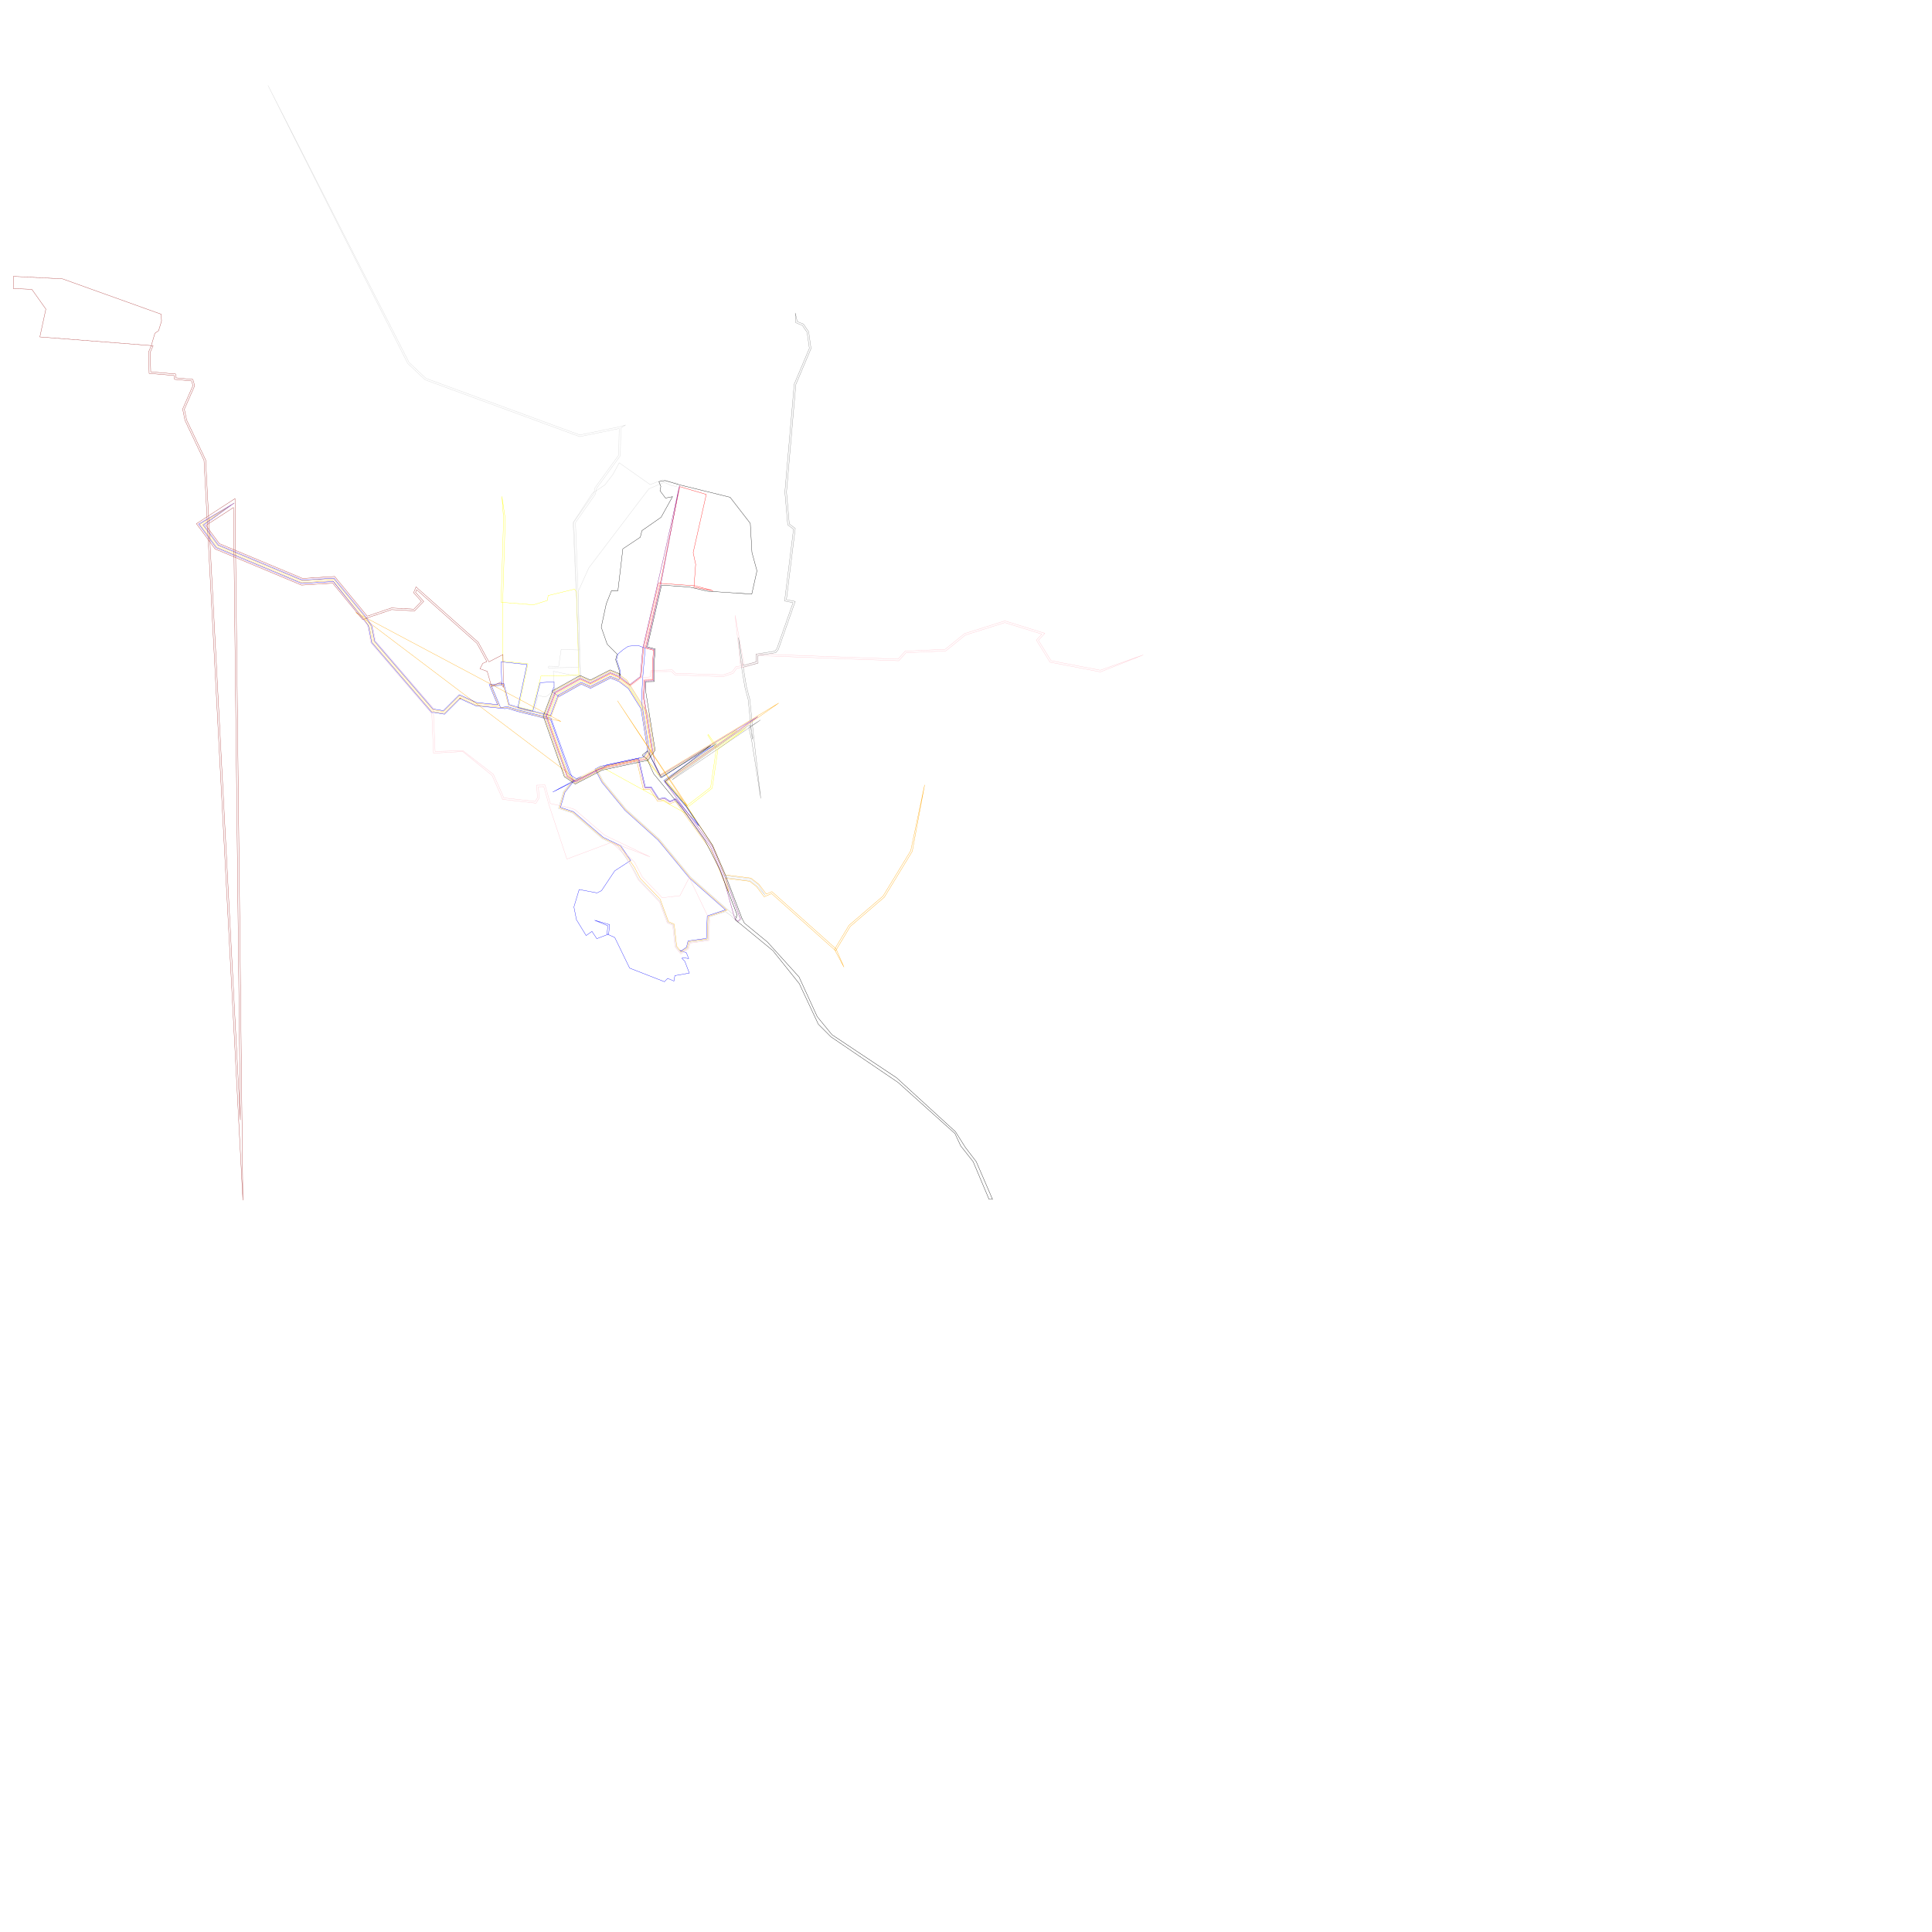
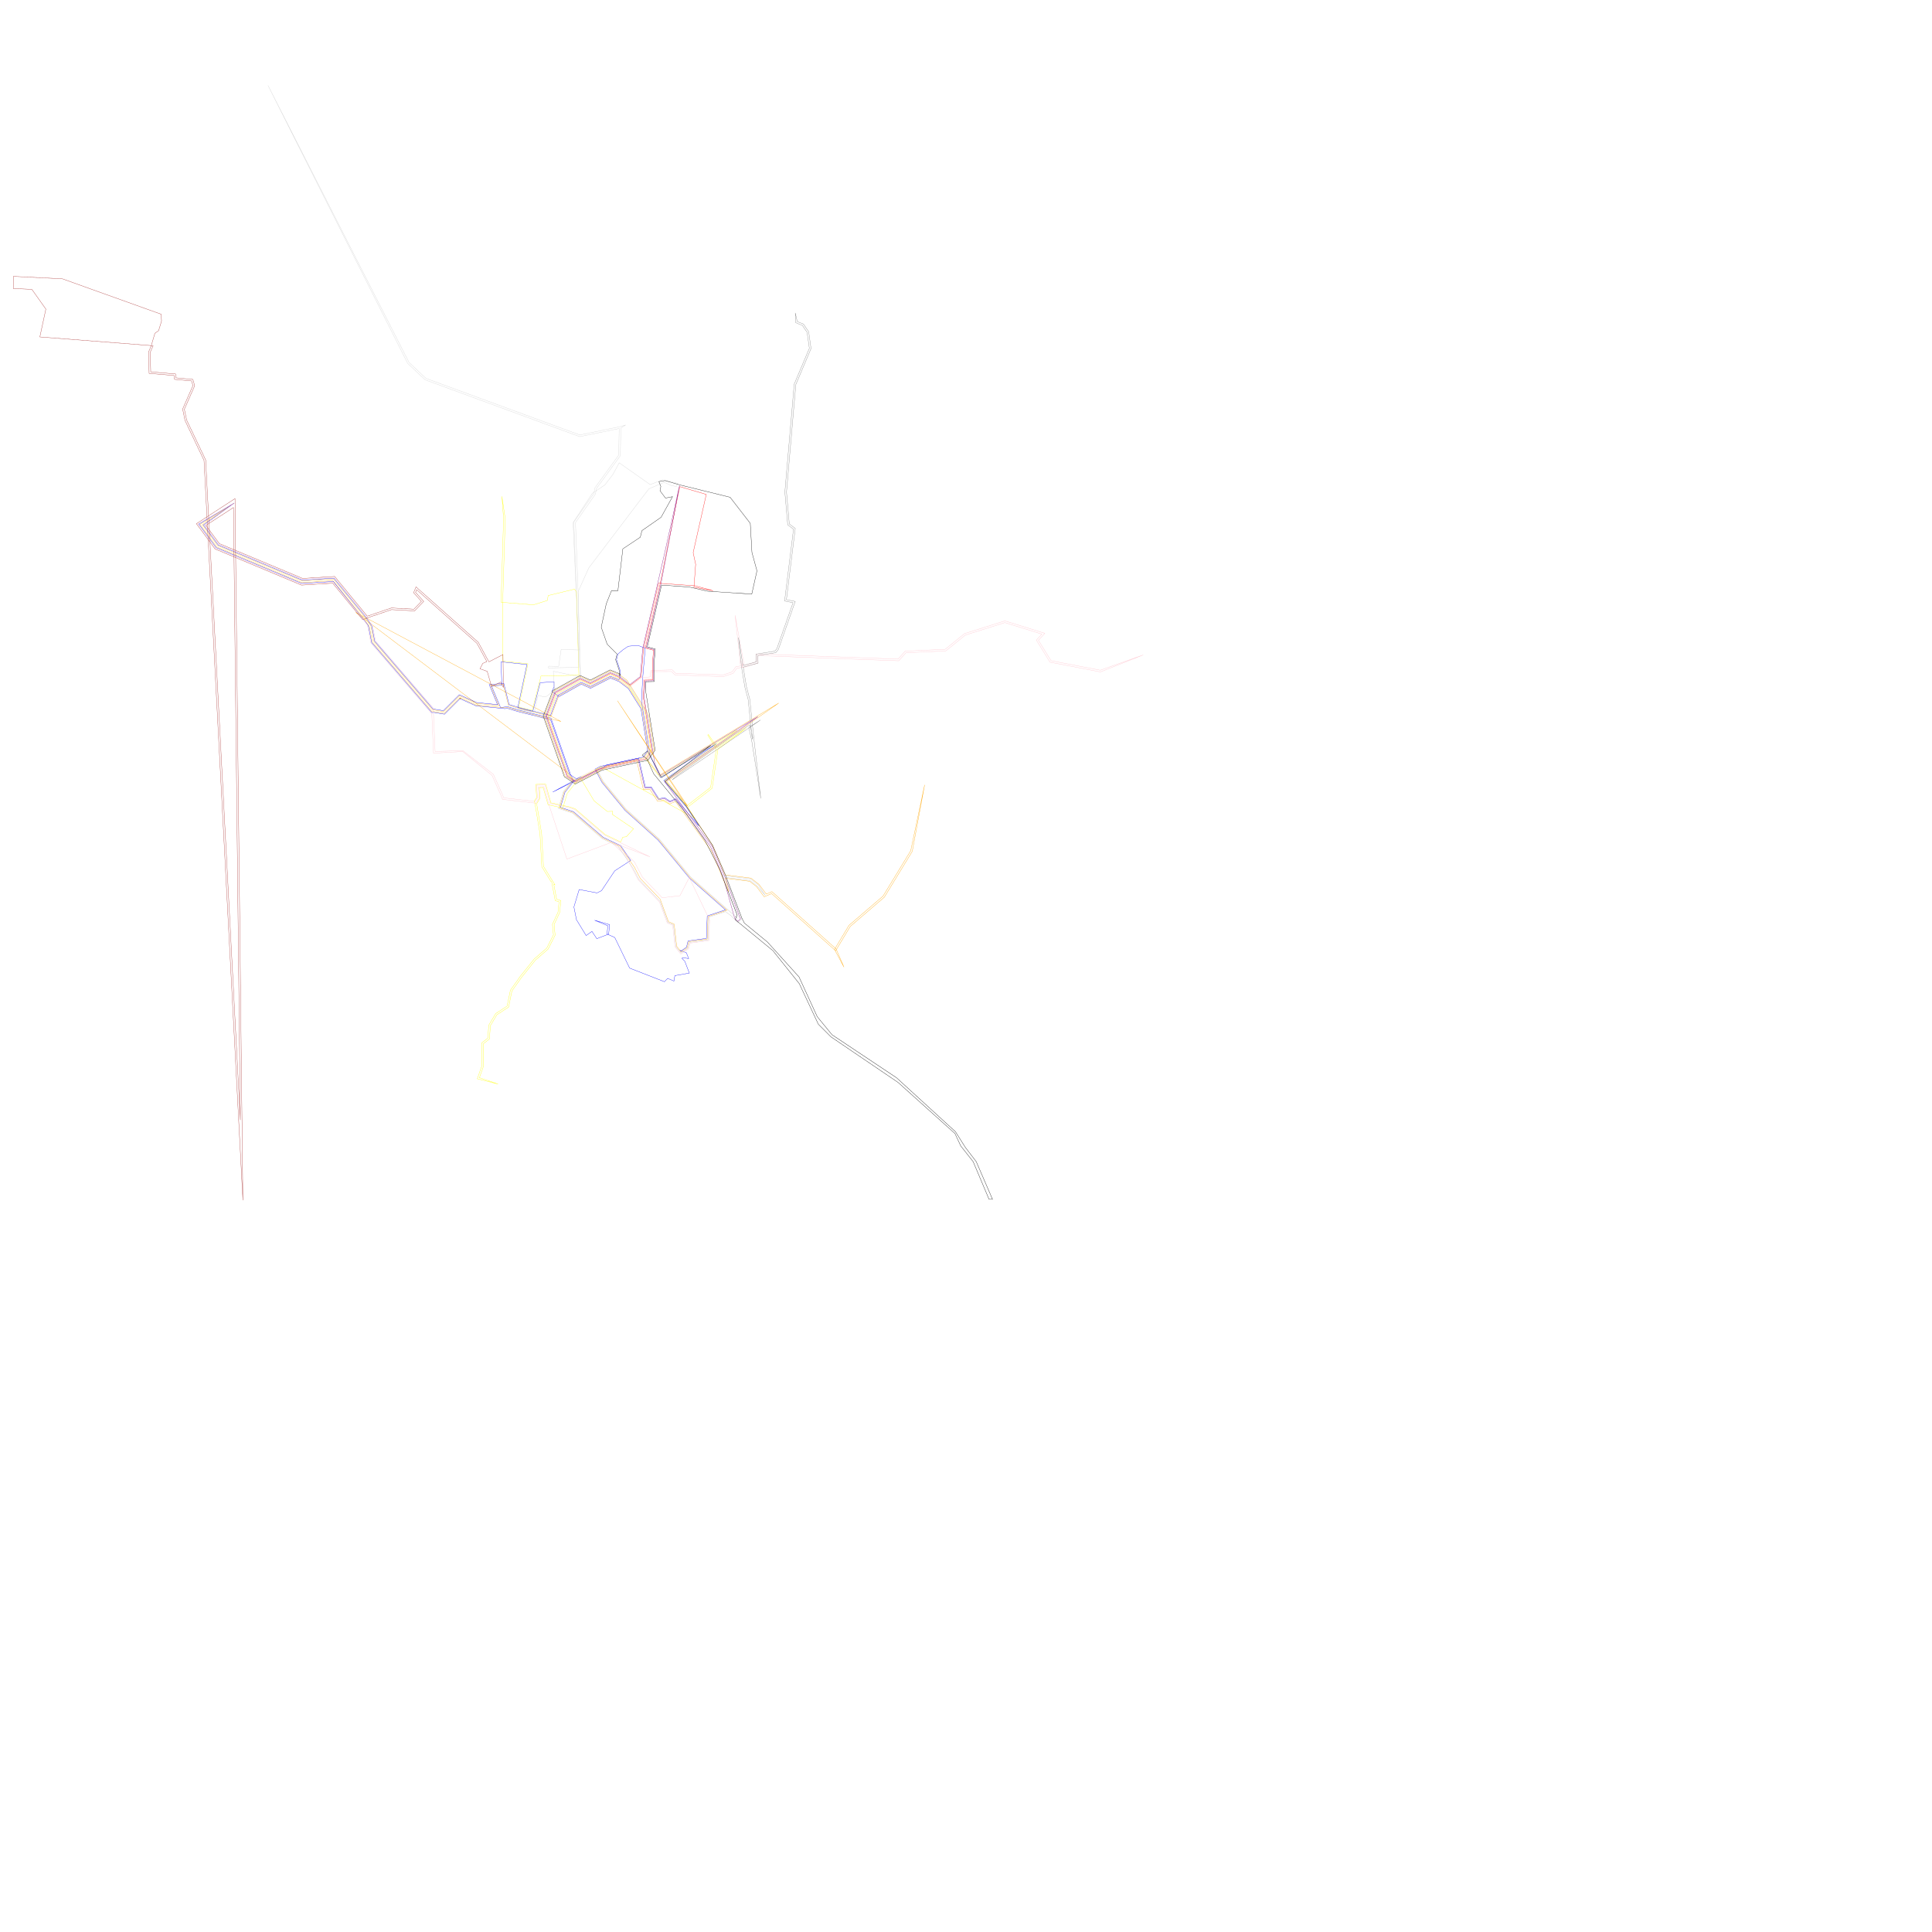
<svg xmlns="http://www.w3.org/2000/svg" width="3500" height="3500">
-   <path d="M1053.182 1239.475 L1069.711 1246.988 L1105.889 1228.435 L1121.591 1234.845 L1138.377 1247.626 L1161.183 1284.117 L1173.328 1360.025 L1165.133 1371.498 L1088.251 1388.08 L1077.794 1393.309 L1090.505 1417.318 L1132.337 1468.114 L1192.336 1522.113 L1249.331 1591.107 L1314.198 1648.252 L1281.21 1659.248 L1279.702 1699.97 L1246.459 1704.503 L1243.565 1716.08 L1233.059 1723.084 L1231.75 1721.775 L1231.75 1721.614 L1243.397 1725.982 L1247.633 1736.572 L1236.765 1734.76 L1235.371 1736.154 L1240.536 1741.318 L1248.804 1762.815 L1222.555 1767.447 L1220.915 1777.285 L1209.593 1772.433 L1203.618 1778.407 L1140.658 1753.838 L1113.641 1698.302 L1099.65 1692.084 L1101.14 1677.176 L1077.25 1667.154 L1104.36 1675.131 L1102.651 1692.222 L1081.168 1700.485 L1072.361 1687.275 L1061.81 1694.811 L1044.331 1666.209 L1039.706 1643.081 L1049.202 1611.427 L1081.533 1617.585 L1089.723 1613.49 L1113.673 1577.565 L1142.645 1558.733 L1124.24 1531.834 L1092.924 1516.922 L1038.995 1470.483 L1015.403 1462.619 L1023.392 1435.454 L1039.483 1414.975 L1034.579 1403.489 L1034.542 1403.4 L998.1 1300.912 L938.847 1286.099 L919.617 1280.182 L906.804 1281.784 L890.573 1242.83 L909.2 1241.278 L907.689 1198.984 L954.563 1203.833 L938.017 1282.049 L965.168 1288.837 L978.568 1236.729 L1003.75 1235.051 L1003.75 1244.508 L999.67 1252.667 L1012.842 1261.887 Z" stroke="blue" stroke-width="0.5" fill="none" />
+   <path d="M1053.182 1239.475 L1069.711 1246.988 L1105.889 1228.435 L1121.591 1234.845 L1138.377 1247.626 L1161.183 1284.117 L1173.328 1360.025 L1165.133 1371.498 L1088.251 1388.08 L1077.794 1393.309 L1090.505 1417.318 L1132.337 1468.114 L1192.336 1522.113 L1249.331 1591.107 L1314.198 1648.252 L1281.21 1659.248 L1279.702 1699.97 L1246.459 1704.503 L1243.565 1716.08 L1233.059 1723.084 L1231.75 1721.775 L1231.75 1721.614 L1243.397 1725.982 L1247.633 1736.572 L1236.765 1734.76 L1235.371 1736.154 L1240.536 1741.318 L1248.804 1762.815 L1222.555 1767.447 L1220.915 1777.285 L1209.593 1772.433 L1203.618 1778.407 L1140.658 1753.838 L1113.641 1698.302 L1099.65 1692.084 L1101.14 1677.176 L1077.25 1667.154 L1104.36 1675.131 L1102.651 1692.222 L1081.168 1700.485 L1072.361 1687.275 L1061.81 1694.811 L1044.331 1666.209 L1039.706 1643.081 L1049.202 1611.427 L1081.533 1617.585 L1089.723 1613.49 L1113.673 1577.565 L1142.645 1558.733 L1124.24 1531.834 L1092.924 1516.922 L1038.995 1470.483 L1015.403 1462.619 L1023.392 1435.454 L1039.483 1414.975 L1033.865 1403.738 L998.1 1300.912 L938.847 1286.099 L919.617 1280.182 L906.804 1281.784 L890.573 1242.83 L909.2 1241.278 L907.689 1198.984 L954.563 1203.833 L938.017 1282.049 L965.168 1288.837 L978.568 1236.729 L1003.75 1235.051 L1003.75 1244.508 L999.67 1252.667 L1012.842 1261.887 Z" stroke="blue" stroke-width="0.5" fill="none" />
  <path d="M938.444 1287.545 L919.483 1281.711 L914.487 1282.335 L862.357 1277.122 L833.079 1263.947 L804.765 1292.26 L786.179 1289.163 L782.874 1289.399 L674.679 1163.516 L669.245 1135.715 L659.073 1120.412 L602.863 1051.988 L546.984 1055.458 L392.545 990.903 L362.252 949.899 L424.345 911.319 L366.558 950.678 L394.465 988.455 L547.496 1052.42 L604.207 1048.899 L661.487 1118.625 L672.075 1134.553 L677.471 1162.162 L784.166 1286.299 L786.321 1286.145 L803.735 1289.047 L832.421 1260.361 L863.143 1274.186 L903.703 1278.242 L888.397 1241.506 L911.527 1239.579 L921 1277.469 L939.653 1283.208 L998.315 1297.874 L1012.352 1260.443 L1053.115 1237.797 L1069.671 1245.323 L1105.818 1226.785 L1122.342 1233.531 L1139.503 1246.599 L1162.616 1283.579 L1174.907 1360.396 L1166.017 1372.842 L1088.753 1389.507 L1079.838 1393.964 L1091.759 1416.481 L1133.423 1467.074 L1193.422 1521.072 L1250.411 1590.06 L1317.147 1648.851 L1282.671 1660.342 L1281.155 1701.286 L1247.668 1705.852 L1244.879 1717.007 L1233.878 1724.34 L1225.807 1714.251 L1221.356 1674.188 L1211.067 1669.779 L1195.952 1628.967 L1160.02 1591.539 L1149.397 1571.259 L1123.23 1533.015 L1092.097 1518.19 L1038.24 1471.813 L1013.555 1463.584 L1022.035 1434.754 L1037.717 1414.795 L1031.368 1402.098 L644.371 1109.366 L1016.274 1307.002 Z" stroke="orange" stroke-width="0.5" fill="none" />
  <path d="M938.042 1288.99 L919.35 1283.239 L914.506 1283.844 L861.965 1278.59 L833.407 1265.739 L805.28 1293.867 L786.108 1290.672 L782.229 1290.949 L673.283 1164.193 L667.229 1133.22 L603.981 1053.422 L546.728 1056.976 L391.584 992.127 L360.1 949.51 L424.345 911.319 L368.71 951.068 L395.426 987.23 L547.752 1050.901 L604.88 1047.355 L662.694 1117.732 L673.49 1133.971 L678.867 1161.485 L784.811 1284.749 L786.392 1284.636 L803.22 1287.441 L832.093 1258.568 L863.535 1272.717 L901.352 1276.499 L886.22 1240.182 L912.673 1237.978 L922.25 1276.284 L940.056 1281.763 L997.381 1296.094 L1011.141 1259.4 L1053.047 1236.119 L1069.632 1243.657 L1105.746 1225.136 L1121.191 1231.442 L1123.913 1224.949 L1123.299 1214.304 L1116.864 1194.983 L1119.414 1184.815 L1128.851 1176.95 L1138.235 1170.694 L1155.456 1169.129 L1168.839 1174.148 L1164.247 1229.257 L1162.024 1270.382 L1177.801 1368.989 L1196.398 1408.509 L1297.837 1347.174 L1202.459 1413.939 L1243.45 1462.25 L1266.277 1496.49 L1223.828 1446.967 L1213.594 1451.353 L1204.395 1445.22 L1193.509 1446.775 L1179.931 1425.654 L1169.054 1425.654 L1157.117 1373.428 L1099.927 1385.597 L1001.39 1434.865 L1053.266 1406.609 L1044.119 1410.869 L1031.931 1402.744 L997.538 1303.864 Z" stroke="blue" stroke-width="0.5" fill="none" />
  <path d="M1135.399 1517.324 L1149.94 1501.168 L1110.57 1474.394 L1111.649 1468.235 L1100.789 1468.57 L1077.466 1449.905 L1052.768 1408.495 L1044.279 1412.45 L1042.524 1415.961 L1026.108 1436.854 L1019.097 1460.689 L1040.505 1467.824 L1094.576 1514.386 L1126.26 1529.473 L1146.038 1558.38 L1162.48 1589.769 L1198.55 1627.342 L1233.25 1721.978 L1233.25 1720.575 L1244.544 1724.81 L1250.015 1738.489 L1237.28 1736.367 L1237.493 1736.154 L1241.821 1740.483 L1248.817 1758.671 L1244.536 1782.218 L1252.258 1797.547 L1281.571 1829.903 L1296.789 1894.16 L1297.067 1894.367 L1317.684 1921.868 L1327.551 1927.662 L1327.364 1942.12 L1345.1 1943.032 L1388.917 2016.96 L1497.049 2103.95 L1526.639 2106.269 L1558.746 2195.809 L1566.446 2200.248 L1564.11 2213.023 L1598.729 2244.447 L1643.389 2249.426 L20780330888589696 35049853143720970 L1641.571 2252.242 L1597.431 2247.321 L1560.86 2214.124 L1563.114 2201.79 L1556.294 2197.858 L1524.471 2109.108 L1495.891 2106.868 L1386.613 2018.957 L1343.34 1945.946 L1324.326 1944.968 L1324.529 1929.366 L1315.646 1924.15 L1294.923 1896.51 L1294.121 1895.908 L1278.829 1831.345 L1249.762 1799.26 L1241.404 1782.67 L1245.199 1761.8 L1237.964 1742.989 L1231.129 1736.154 L1235.735 1731.547 L1242.867 1732.736 L1241.103 1728.326 L1228.75 1723.693 L1228.75 1718.42 L1197.235 1632.47 L1158.79 1592.424 L1148.11 1572.033 L1122.084 1533.996 L1129.387 1517.922 Z" stroke="blue" stroke-width="0.5" fill="none" />
  <path d="M1902.159 1199.572 L1877.49 1159.636 L1887.39 1148.752 L1820.428 1127.931 L1748.803 1150.504 L1713.422 1179.164 L1641.211 1182.578 L1628.156 1197.079 L1373.187 1187.703 L1372.81 1201.339 L1345.864 1209.556 L1343.542 1196.72 L1344.842 1208.878 L1334.875 1210.523 L1328.25 1219.727 L1310.509 1225.682 L1222.561 1222.607 L1216.646 1216.542 L1179.87 1216.733 L1180.833 1216.596 L1180.757 1230.278 L1165.677 1230.593 L1163.53 1270.303 L1177.726 1359.029 L1166.9 1374.186 L1078.084 1393.342 L1042.631 1411.68 L1030.68 1403.713 L994.466 1299.596 L1009.931 1258.356 L1052.98 1234.44 L1069.593 1241.992 L1105.675 1223.487 L1118.505 1228.725 L1139.719 1244.878 L1162.183 1227.699 L1177.805 1226.279 L1179.011 1215.203 L1179.756 1214.484 L1217.904 1213.536 L1223.869 1219.651 L1310.071 1222.665 L1326.38 1217.191 L1333.165 1207.765 L1341.558 1206.38 L1331.758 1114.737 L1348.216 1205.702 L1369.87 1199.099 L1370.273 1184.594 L1626.864 1194.029 L1639.819 1179.64 L1712.298 1176.214 L1747.357 1147.814 L1820.422 1124.787 L1892.78 1147.286 L1881.23 1159.982 L1904.021 1196.876 L1993.303 1214.161 L2071.135 1186.434 L1993.567 1217.267 Z" stroke="pink" stroke-width="0.5" fill="none" />
  <path d="M1299.656 1354.52 L1351.75 1319.154 L1300.64 1357.504 L1290.145 1427.971 L1245.462 1462.564 L1258.749 1482.494 L1089.31 1389.225 L1042.535 1413.419 L1029.429 1404.681 L992.871 1299.577 L1008.72 1257.313 L1052.912 1232.762 L1069.553 1240.326 L1105.604 1221.838 L1119.255 1227.411 L1138.382 1241.974 L1168.133 1289.576 L1179.305 1359.4 L1169.003 1373.822 L1195.188 1407.488 L1335.424 1322.694 L1204.668 1414.223 L1243.653 1460.171 L1287.355 1426.337 L1297.683 1356.993 L1282.12 1331.561 L1283.38 1330.746 Z" stroke="yellow" stroke-width="0.5" fill="none" />
  <path d="M1051.316 1231.933 L1042.752 1049.222 L1038.23 946.735 L1073.164 893.575 L1095.712 878.543 L1110.487 859.336 L1121.73 838.455 L1177.947 877.959 L1200.133 869.085 L1227.94 875.628 L1225.079 881.349 L1216.293 879.592 L1203.234 873.788 L1175.697 885.383 L1160.942 904.565 L1066.549 1028.924 L1047.259 1071.954 L1051.805 1226.517 L1002.379 1216.033 L1005.25 1259.104 L1005.25 1244.862 L1002.337 1250.688 L995.735 1257.29 L989.25 1262.154 L984.04 1262.154 L974.862 1259.531 L968.031 1289.585 L992.512 1296.261 L1007.509 1256.27 Z" stroke="lightgrey" stroke-width="0.5" fill="none" />
  <path d="M1169.039 1174.071 L1183.908 1177.951 L1182.449 1195.744 L1182.249 1231.747 L1167.099 1232.064 L1165.42 1263.127 L1180.883 1359.771 L1169.963 1375.06 L1084.196 1393.558 L1042.438 1415.157 L1028.177 1405.65 L990.505 1297.342 L1006.298 1255.227 L1051.146 1230.311 L1069.514 1238.66 L1105.533 1220.188 L1120.006 1226.097 L1140.952 1242.046 L1161.478 1226.35 L1165.764 1174.922 L1193.076 1056.568 L1258.97 1061.166 L1291.75 1070.154 L1257.159 1063.83 L1260.238 1022.258 L1255.714 1001.146 L1279.478 895.696 L1231.397 881.555 L1195.716 1058.471 Z" stroke="red" stroke-width="0.5" fill="none" />
  <path d="M1170.829 1172.987 L1185.506 1176.817 L1183.948 1195.81 L1183.741 1233.216 L1168.522 1233.534 L1166.927 1263.048 L1186.153 1383.215 L1196.405 1404.999 L1373.011 1298.214 L1204.151 1416.416 L1290.065 1532.91 L1312.647 1587.107 L1339.629 1660.558 L1341.575 1664.45 L1336.75 1669.275 L1330.911 1663.437 L1309.83 1588.146 L1287.433 1534.394 L1224.648 1448.247 L1213.438 1453.051 L1204.04 1446.786 L1192.768 1448.396 L1179.112 1427.154 L1167.858 1427.154 L1155.984 1375.203 L1099.862 1387.144 L1042.342 1416.896 L1026.926 1406.619 L988.91 1297.323 L1005.087 1254.183 L1051.078 1228.633 L1069.475 1236.995 L1105.462 1218.539 L1120.757 1224.784 L1140.95 1240.159 L1160.039 1225.562 L1164.278 1174.69 L1203.457 1004.915 L1230.985 879.802 L1197.183 1058.788 Z" stroke="purple" stroke-width="0.5" fill="none" />
  <path d="M939.068 1285.381 L989.123 1292.484 L1003.877 1253.14 L1051.011 1226.954 L1069.435 1235.329 L1105.391 1216.89 L1121.508 1223.47 L1135.012 1233.753 L1173.65 1295.572 L1183.703 1358.404 L1170.846 1376.404 L1084.358 1395.058 L1082.584 1395.945 L1093.014 1415.645 L1134.51 1466.034 L1194.508 1520.031 L1251.492 1589.013 L1336.173 1663.612 L1332.558 1661.031 L1336.266 1660.104 L1308.993 1585.86 L1359.845 1592.217 L1373.829 1603.093 L1386.25 1622.154 L1371.671 1605.215 L1358.655 1595.091 L1315.182 1589.657 L1341.008 1659.962 L1343.4 1664.746 L1336.75 1671.396 L1323.853 1658.499 L1314.018 1651.475 L1284.131 1661.437 L1282.607 1702.601 L1248.877 1707.201 L1246.194 1717.933 L1233.566 1726.351 L1224.364 1714.849 L1219.961 1675.223 L1209.884 1670.904 L1195.96 1633.308 L1157.561 1593.309 L1146.822 1572.807 L1119.525 1532.912 L1091.271 1519.457 L1037.486 1473.142 L1011.708 1464.55 L1020.677 1434.054 L1035.95 1414.616 L1010.222 1363.161 L989.43 1303.384 Z" stroke="silver" stroke-width="0.5" fill="none" />
  <path d="M1318.75 1608.654 L1289.685 1540.03 L1224.14 1450.097 L1213.282 1454.75 L1203.684 1448.352 L1192.027 1450.017 L1178.293 1428.654 L1166.663 1428.654 L1154.196 1374.113 L1093.975 1387.8 L1098.124 1411.309 L1121.799 1429.065 L1147.454 1460.757 L1167.691 1490.334 L1163.344 1494.681 L1274.181 1611.429 L1277.934 1610.178 L1293.5 1608.621 L1320.869 1620.938 L1322.179 1625.304 L1283.292 1528.087 L1251.25 1476.654 L1289.286 1531.74 L1317.636 1518.311 L1347.202 1552.313 L1352.437 1545.769 L1362.765 1544.047 L1367.243 1548.526 L1375.254 1546.923 L1376.754 1551.423 L1381.373 1550.5 L1373.945 1523.76 L1389.114 1517.693 L21622119940030610 167571429535660030 L1392.004 1516.655 L1399.404 1514.188 L1410.25 1514.154 L1400.096 1517.12 L1392.481 1519.658 L1396.617 1540.34 L1404.25 1548.654 L1393.883 1541.967 L1389.633 1520.716 L1377.555 1525.547 L1385.127 1552.808 L1374.746 1554.884 L1373.246 1550.384 L1366.257 1551.782 L1361.735 1547.26 L1354.063 1548.539 L1347.298 1556.995 L1316.864 1521.996 L1290.666 1534.406 Z" stroke="brown" stroke-width="0.5" fill="none" />
  <path d="M979.922 1224.682 L1048.706 1223.187 L1044.265 1072.173 L1040.643 1067.344 L993.067 1078.878 L991.578 1087.81 L966.421 1095.672 L907.708 1091.037 L912.248 939.714 L909.25 899.154 L915.252 939.593 L910.75 1089.676 L910.75 1197.793 L956.375 1202.513 L939.784 1280.945 L964.087 1287.021 L979.739 1226.152 Z" stroke="yellow" stroke-width="0.5" fill="none" />
  <path d="M1360.441 1590.779 L1374.909 1602.032 L1388.165 1619.707 L1398.463 1615.315 L1514.702 1719.124 L1528.9 1752.039 L1511.777 1719.965 L1538.029 1676.313 L1599.743 1623.345 L1649.821 1541.245 L1675.06 1421.889 L1652.659 1542.352 L1602.057 1625.313 L1540.351 1678.274 L1513.832 1722.369 L1397.887 1618.822 L1384.335 1624.601 L1370.591 1606.275 L1358.059 1596.528 L1314.047 1591.027 L1318.75 1608.654 L1319.6 1615.495 L1288.595 1541.081 L1223.632 1451.946 L1213.126 1456.449 L1203.329 1449.918 L1191.286 1451.638 L1177.474 1430.154 L1165.467 1430.154 L1153.384 1377.29 L1100.372 1388.569 L1042.246 1418.634 L1023.607 1406.209 L985.721 1297.284 L1002.666 1252.097 L1050.943 1225.276 L1069.396 1233.664 L1105.319 1215.241 L1122.258 1222.156 L1136.139 1232.725 L1175.083 1295.035 L1185.281 1358.775 L1172.796 1376.255 L1194.626 1404.322 L1410.598 1273.734 L1207.851 1415.657 L1245.85 1460.441 L1118.543 1269.481 L1291.411 1532.24 L1313.35 1584.893 Z" stroke="orange" stroke-width="0.5" fill="none" />
  <path d="M1284.059 1703.917 L1250.086 1708.55 L1247.508 1718.859 L1233.254 1728.362 L1222.922 1715.447 L1218.567 1676.257 L1208.701 1672.029 L1194.661 1634.121 L1156.331 1594.194 L1133.32 1550.264 L1107.957 1525.925 L1026.996 1556.245 L994.276 1457.415 L985.119 1425.154 L975.39 1425.365 L976.671 1445.783 L971.056 1455.079 L910.488 1448.148 L907.449 1440.611 L891.38 1404.685 L837.998 1361.306 L838.496 1361.468 L785.341 1364.425 L782.254 1293.28 L671.887 1164.87 L665.666 1133.04 L657.866 1121.306 L603.365 1054.963 L546.472 1058.495 L390.624 993.352 L357.947 949.12 L424.345 911.319 L370.863 951.458 L396.386 986.006 L548.008 1049.383 L605.552 1045.81 L663.902 1116.838 L674.904 1133.39 L680.263 1160.808 L784.786 1282.418 L788.209 1361.303 L838.434 1359.969 L838.932 1360.132 L893.82 1402.792 L910.211 1439.437 L912.602 1445.37 L969.484 1451.879 L973.619 1445.035 L972.2 1422.433 L987.371 1422.104 L996.907 1455.699 L1031.271 1463.165 L1041.26 1466.495 L1095.403 1513.118 L1177.437 1552.182 L1114.691 1528.228 L1149.37 1561.509 L1163.71 1588.884 L1199.688 1626.362 L1231.714 1622.661 L1248.691 1589.775 L1285.442 1666.574 Z" stroke="pink" stroke-width="0.5" fill="none" />
  <path d="M369.583 833.965 L335.193 761.801 L330.874 741.01 L349.522 698.545 L347.066 690.132 L316.31 687.251 L315.351 680.226 L270.151 676.375 L269.132 637.601 L273.743 627.153 L280.612 603.722 L287.385 598.916 L292.634 581.744 L292.049 569.267 L112.963 505.091 L24.29 500.694 L24.013 522.632 L57.735 524.189 L83.081 559.945 L72.189 610.391 L277.382 626.337 L272.148 638.196 L273.079 673.613 L317.999 677.441 L318.96 684.486 L349.374 687.335 L352.708 698.752 L334.006 741.338 L338.057 760.837 L372.547 833.213 L435.38 2029.061 L422.935 919.392 L373.016 951.847 L397.347 984.782 L548.264 1047.864 L606.224 1044.265 L665.332 1116.216 L708.987 1101.37 L749.797 1103.584 L763.467 1089.426 L749.294 1073.769 L753.682 1063.271 L866.494 1163.648 L885.263 1198.304 L885.861 1198.896 L911.184 1185.817 L911.947 1245.544 L907.17 1235.588 L890.509 1243.706 L882.655 1216.195 L869.541 1211.561 L874.589 1201.73 L881.955 1198.495 L864.106 1165.54 L754.828 1068.307 L752.796 1073.168 L767.573 1089.492 L751.003 1106.654 L709.403 1104.397 L656.745 1122.305 L602.693 1056.508 L546.216 1060.014 L389.663 994.576 L355.794 948.731 L425.755 903.246 L440.01 2174.347 Z" stroke="brown" stroke-width="0.5" fill="none" />
  <path d="M1016.576 1176.484 L1012.077 1207.237 L994.004 1206.846 L993.431 1210.024 L1048.657 1208.963 L1044.251 1071.706 L1039.522 945.882 L1075.836 893.938 L1077.774 883.694 L1120.819 824.479 L1121.735 776.307 L1050.254 791.044 L770.1 688.071 L738.47 658.265 L485.5 154.749 L740.91 656.442 L771.71 685.467 L1050.486 787.933 L1122.801 773.024 L1133.41 769.824 L1124.752 775.431 L1123.801 825.479 L1080.596 884.913 L1078.664 895.129 L1042.558 946.776 L1047.249 1071.608 L1049.793 1177.496 Z" stroke="lightgrey" stroke-width="0.5" fill="none" />
  <path d="M1226.816 1404.706 L1325.815 1333.992 L1358.559 1313.009 L1363.737 1336.618 L1362.772 1338.855 L1355.265 1266.866 L1349.367 1244.725 L1343.231 1207.699 L1337.8 1154.889 L1345.978 1205.579 L1370.25 1198.95 L1369.765 1184.98 L1403.743 1179.583 L1407.39 1175.044 L1436.673 1091.816 L1421.355 1088.702 L1437.514 958.676 L1427.039 950.801 L1421.824 891.49 L1438.761 695.913 L1466.202 631.007 L1462.124 602.037 L1453.575 589.57 L1441.594 584.626 L1440.715 566.934 L1444.336 582.512 L1455.545 587.138 L1464.996 600.921 L1469.288 631.411 L1441.709 696.645 L1424.836 891.488 L1429.911 949.207 L1440.706 957.322 L1424.675 1086.316 L1440.647 1089.562 L1410.05 1176.524 L1405.357 1182.364 L1372.855 1187.527 L1373.33 1201.218 L1346.416 1208.569 L1352.303 1244.092 L1358.225 1266.321 L1365.796 1338.925 L1378.224 1446.472 L1361.795 1341.766 L1356.551 1317.859 L1377.685 1304.316 L1371.684 1308.602 L1217.38 1413.024 Z" stroke="grey" stroke-width="0.5" fill="none" />
+   <path d="M1027.465 1437.554 L1019.765 1463.735 L992.851 1457.888 L983.992 1426.678 L976.985 1426.83 L978.198 1446.157 L972.219 1456.054 L981.213 1510.104 L984.497 1569.354 L1005.36 1602.997 L1003.312 1602.135 L1008.429 1629.255 L1016.066 1631.508 L1013.781 1653.427 L1003.856 1674.873 L1005.643 1694.235 L992.956 1719.378 L969.826 1739.463 L944.828 1770.657 L927.41 1795.22 L921.363 1824.427 L900.206 1838.319 L888.342 1858.175 L886.701 1882.15 L875.821 1890.732 L876.132 1930.866 L868.532 1952.318 L902.32 1963.854 L864.648 1954.3 L873.128 1930.362 L872.809 1889.286 L883.799 1880.618 L885.398 1857.253 L897.984 1836.189 L918.677 1822.601 L924.6 1793.997 L942.432 1768.85 L967.654 1737.375 L990.544 1717.5 L1002.577 1693.653 L1000.794 1674.345 L1010.849 1652.62 L1012.824 1633.679 L1005.821 1631.613 L999.328 1597.203 L997.85 1596.58 L981.543 1570.284 L978.227 1510.434 L968.321 1450.904 L972.092 1444.661 L970.605 1420.967 L988.498 1420.579 L998.105 1454.424 L1031.668 1461.717 L1042.014 1465.165 L1096.229 1511.85 L1124.403 1525.266 L1128.378 1516.515 L1134.672 1515.889 L1147.676 1501.442 L1108.926 1475.09 L1109.854 1469.791 L1100.283 1470.087 L1076.317 1450.907 L1052.173 1410.427 L1045.387 1413.589 L1043.797 1416.768 Z" stroke="yellow" stroke-width="0.5" fill="none" />
  <path d="M1163.372 1368.067 L1172.973 1360.173 L1198.412 1408.792 L1287.811 1350.144 L1204.806 1415.219 L1242.396 1459.245 L1290.52 1530.679 L1313.539 1583.486 L1344.125 1663.549 L1348.449 1672.197 L1390.288 1706.565 L1447.517 1769.819 L1480.533 1841.853 L1507.269 1874.53 L1624.178 1952.47 L1730.911 2050.183 L1748.982 2078.796 L1768.554 2104.389 L1798.032 2172.654 L1791.755 2172.654 L1762.947 2104.424 L1740.465 2075.946 L1730.02 2053.565 L1626.823 1960.838 L1542.907 1903.895 L1505.289 1878.315 L1482.504 1855.529 L1447.968 1781.952 L1400.176 1722.213 L1332.001 1666.158 L1335.156 1656.691 L1309.845 1591.181 L1303.873 1574.756 L1276.965 1522.435 L1236.557 1465.565 L1184.265 1401.853 L1172.181 1375.149 Z" stroke="black" stroke-width="0.5" fill="none" />
  <path d="M1359.221 948.104 L1362.239 1000.911 L1371.295 1034.117 L1361.935 1076.234 L1282.041 1071.024 L1248.764 1063.461 L1198.454 1059.951 L1172.618 1171.904 L1187.104 1175.684 L1185.448 1195.875 L1185.232 1234.685 L1169.945 1235.005 L1169.2 1248.776 L1186.86 1359.146 L1173.908 1377.278 L1090.82 1395.199 L1042.15 1420.373 L1022.356 1407.177 L984.126 1297.265 L1001.455 1251.053 L1050.876 1223.598 L1069.357 1231.998 L1105.248 1213.591 L1123.862 1221.19 L1122.395 1224.689 L1121.813 1214.589 L1115.302 1195.042 L1117.852 1184.877 L1099.947 1166.972 L1089.195 1136.252 L1098.31 1093.715 L1107.734 1070.154 L1119.416 1070.154 L1128.341 994.29 L1159.935 973.227 L1162.931 961.244 L1197.608 937.121 L1218.364 899.761 L1205.617 902.31 L1195.648 889.017 L1197.192 881.297 L1193.665 872.481 L1204.843 870.618 L1230.641 878.205 L1322.616 900.822 Z" stroke="black" stroke-width="0.5" fill="none" />
</svg>
